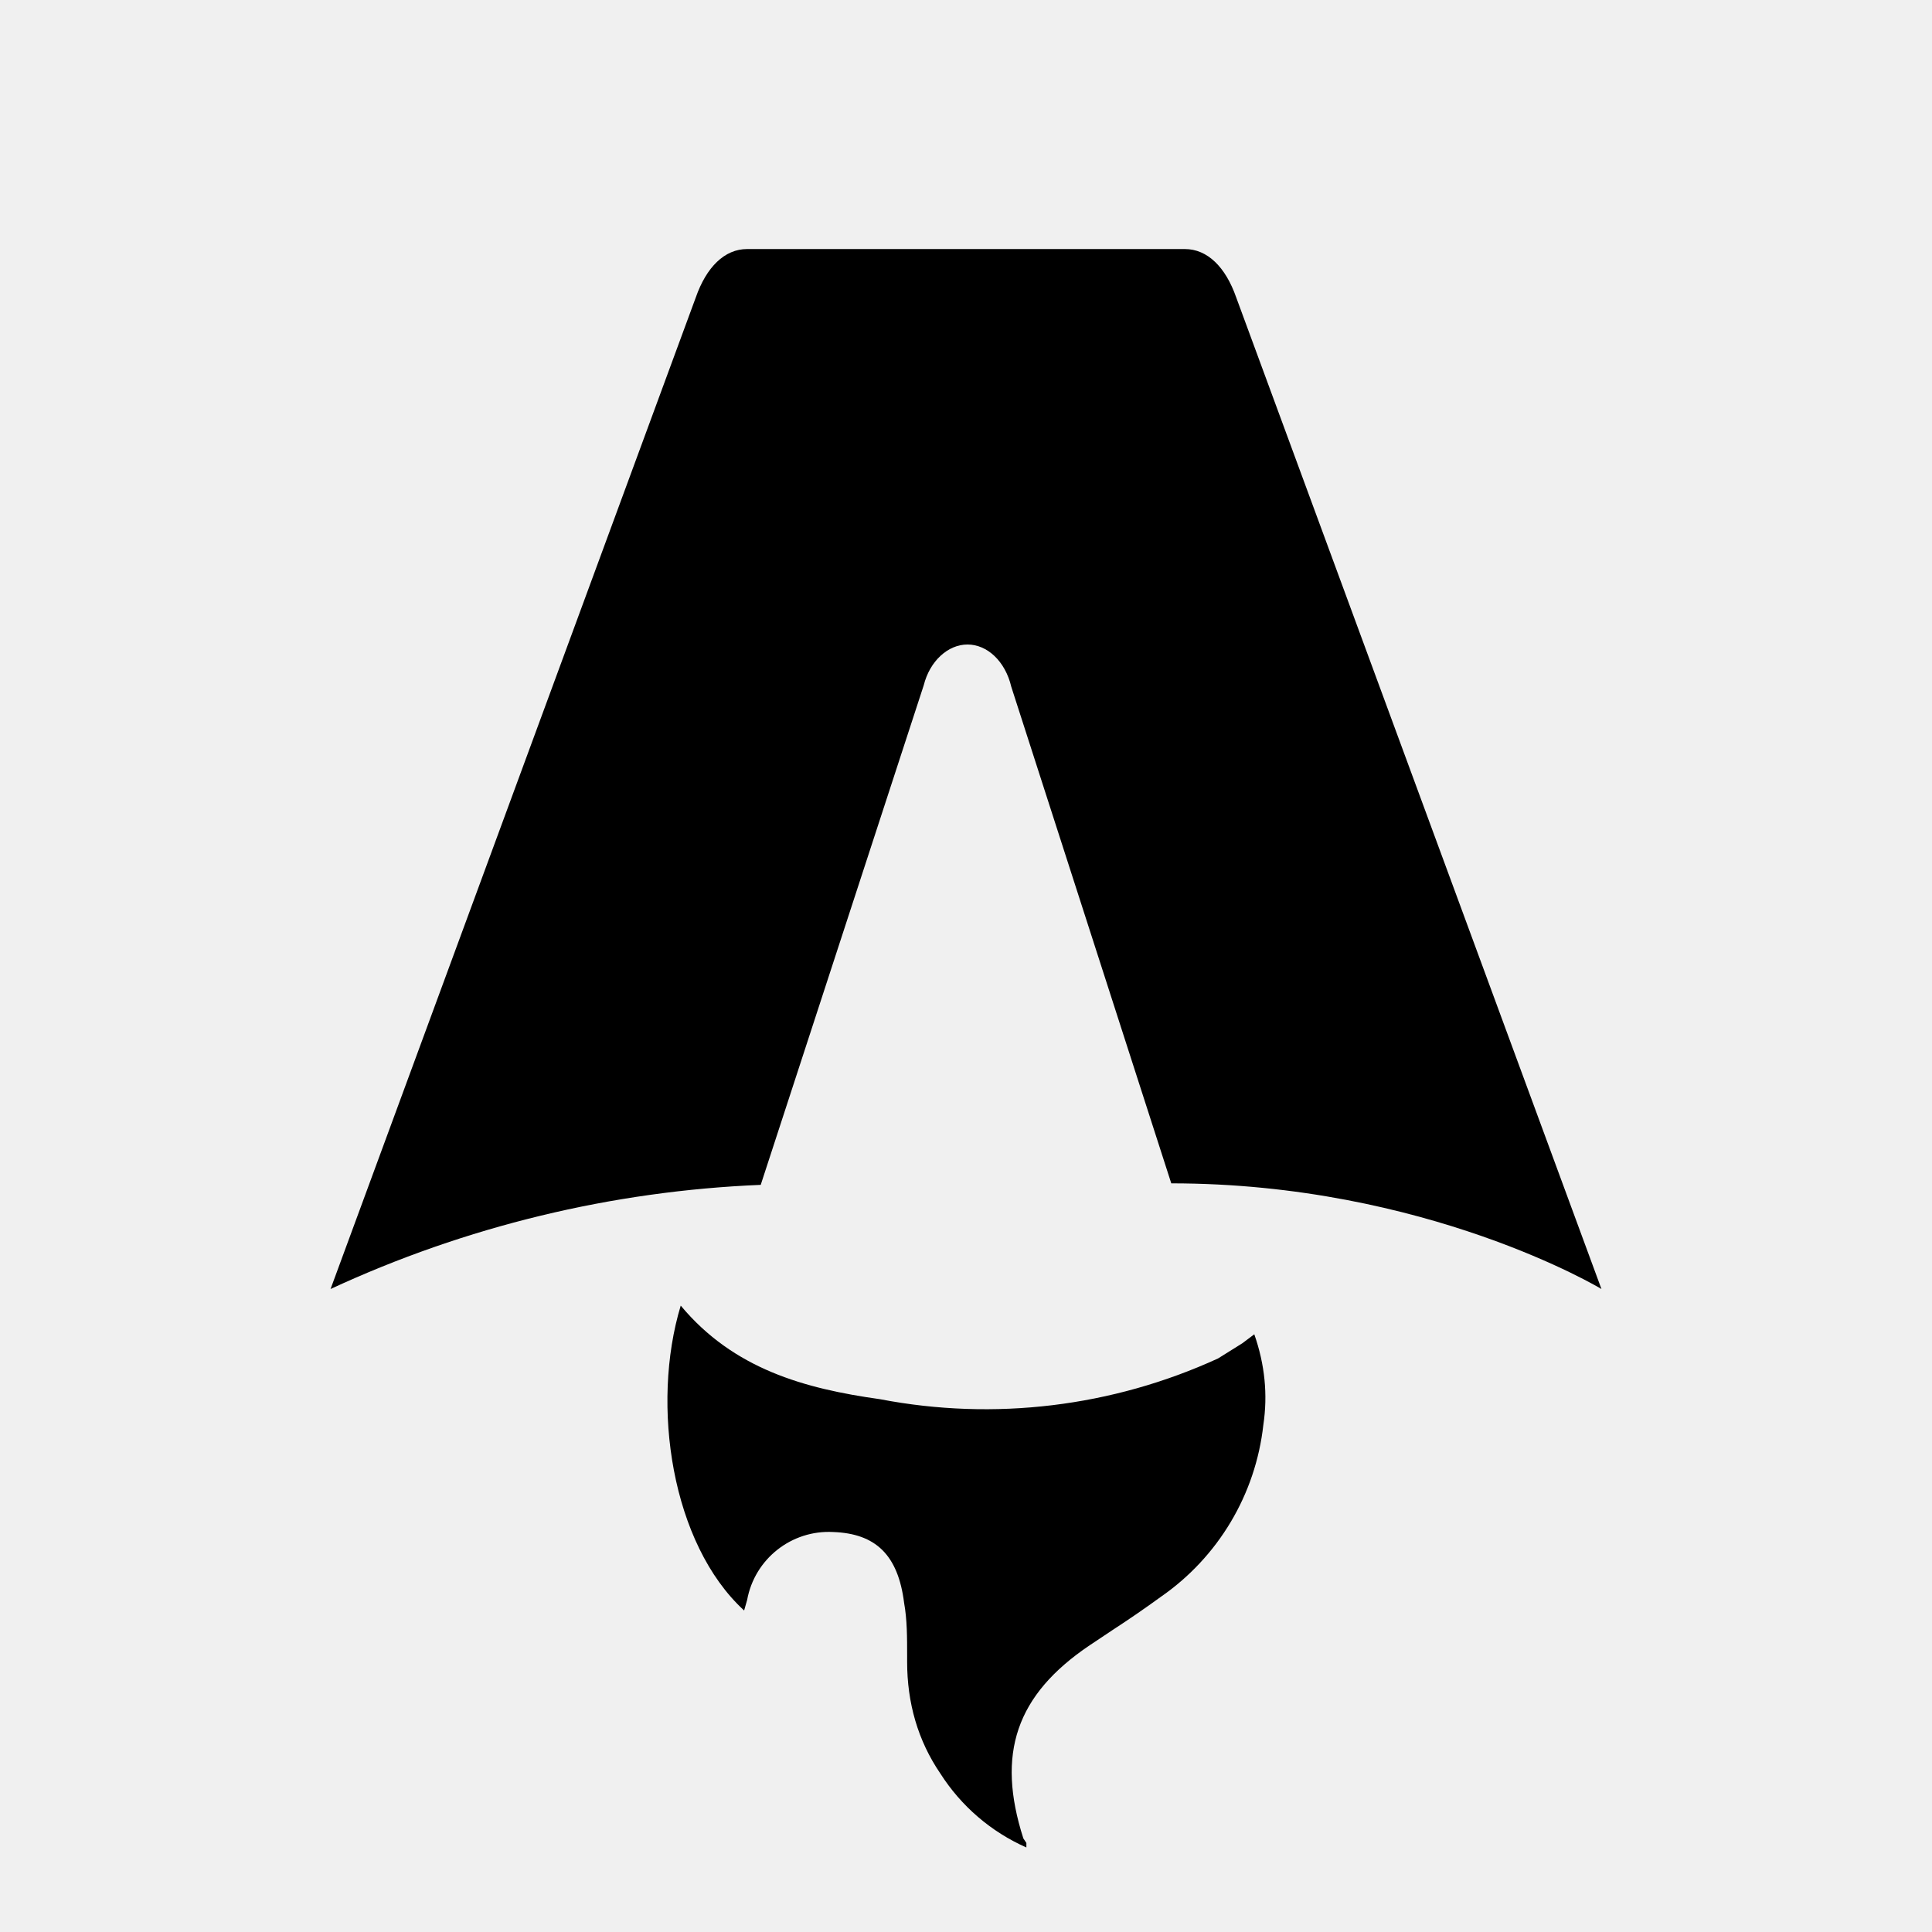
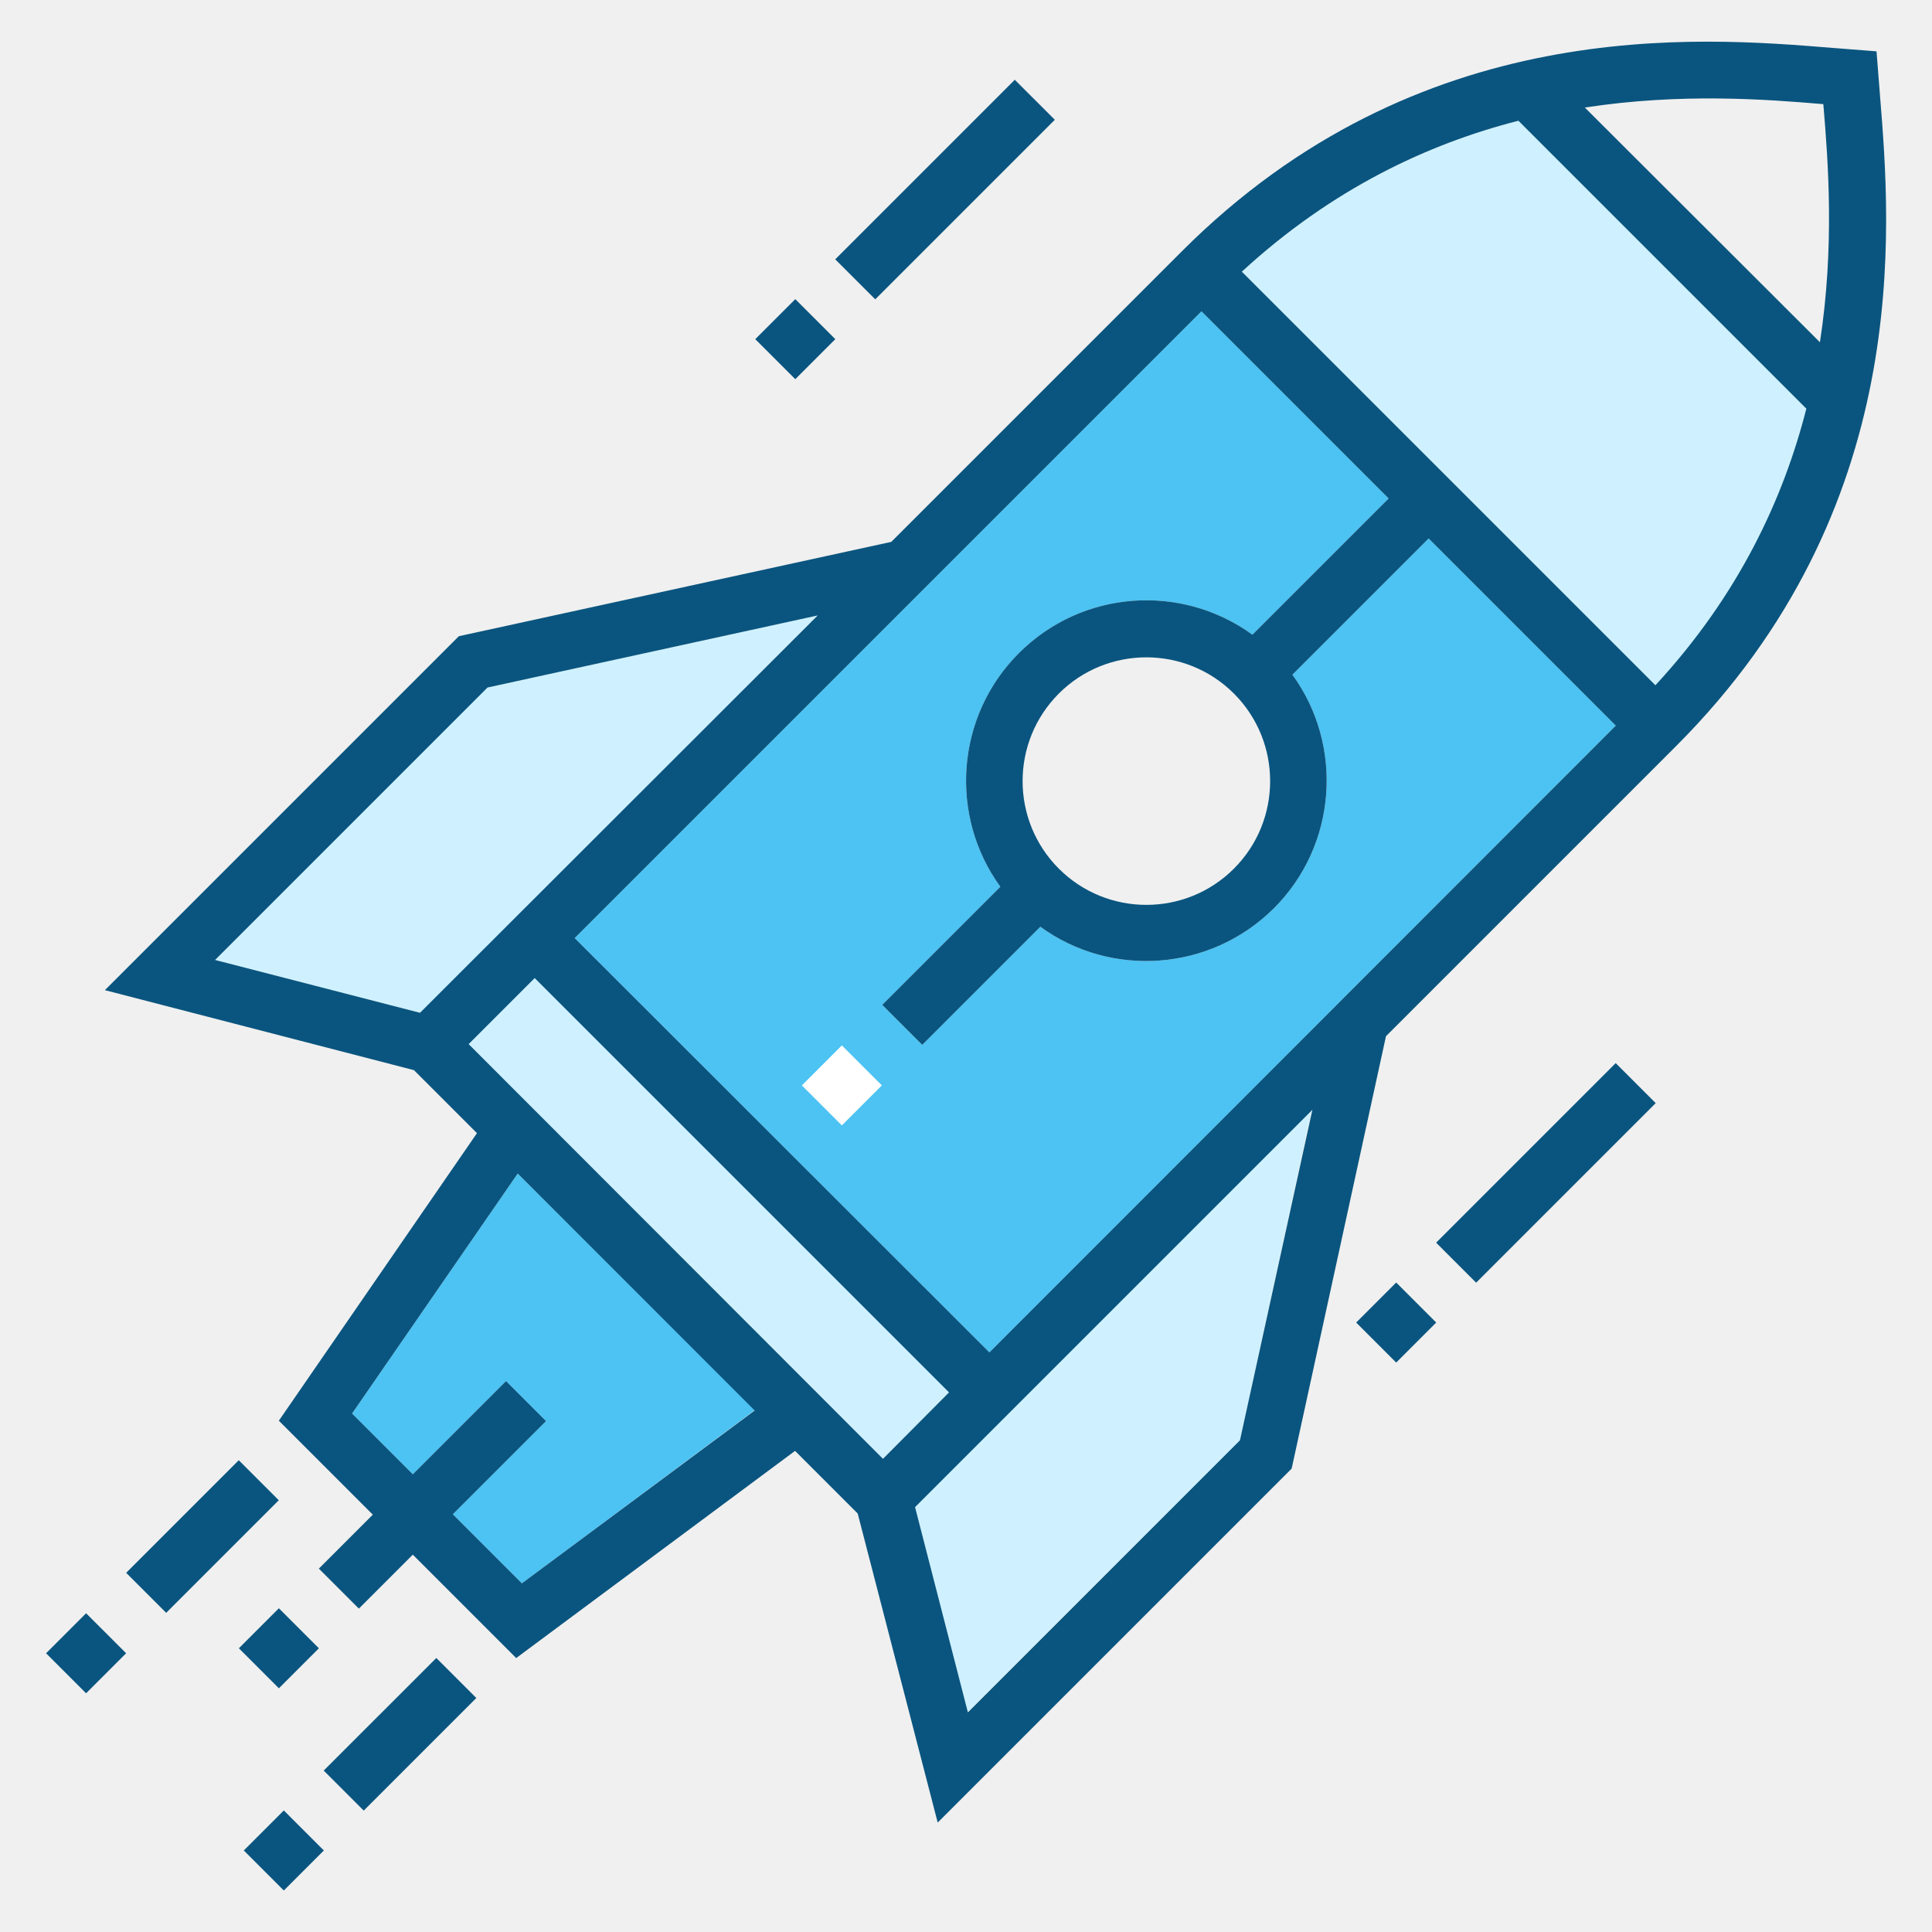
- <svg xmlns="http://www.w3.org/2000/svg" fill="none" viewBox="0 0 128 128">
-   <path d="M50.4 78.5a75.1 75.1 0 0 0-28.5 6.9l24.2-65.7c.7-2 1.9-3.2 3.4-3.2h29c1.5 0 2.7 1.2 3.4 3.2l24.2 65.7s-11.6-7-28.5-7L67 45.5c-.4-1.7-1.6-2.8-2.9-2.8-1.3 0-2.5 1.1-2.9 2.7L50.4 78.5Zm-1.1 28.2Zm-4.2-20.2c-2 6.6-.6 15.8 4.2 20.2a17.5 17.5 0 0 1 .2-.7 5.5 5.5 0 0 1 5.7-4.5c2.8.1 4.3 1.5 4.7 4.7.2 1.1.2 2.3.2 3.5v.4c0 2.7.7 5.2 2.2 7.4a13 13 0 0 0 5.7 4.9v-.3l-.2-.3c-1.8-5.6-.5-9.5 4.4-12.8l1.5-1a73 73 0 0 0 3.2-2.2 16 16 0 0 0 6.8-11.4c.3-2 .1-4-.6-6l-.8.6-1.6 1a37 37 0 0 1-22.4 2.7c-5-.7-9.7-2-13.2-6.2Z" />
+ <svg xml:space="preserve" id="Layer_1" width="800" height="800" version="1.1" viewBox="0 0 512 512">
  <style>
-         path { fill: #000; }
-         @media (prefers-color-scheme: dark) {
-             path { fill: #FFF; }
-         }
-     </style>
+     .st0{fill:#0a557f}.st1{fill:#cff1ff}.st2{fill:#4cc3f2}
+   </style>
+   <path d="M376 303.3h67.3v15H376z" class="st0" transform="rotate(-45 409.7032 310.7721)" />
+   <path d="M362.5 343h15v15h-15z" class="st0" transform="rotate(-45 369.9891 350.4834)" />
+   <path d="M216.8 42.7h67.3v15h-67.3z" class="st0" transform="rotate(-45 250.4847 50.22975)" />
+   <path d="M203.3 82.4h15v15h-15z" class="st0" transform="rotate(-45 210.7552 89.94171)" />
+   <path d="m57 254.4 72.1-72.2 87.5-19.1-105.3 105.3z" class="st1" />
+   <path d="M138.3 419.6 120 401.3l24.7-24.7-10.6-10.6-24.7 24.7-16.1-16.1 43.9-63.6 62.8 62.7z" class="st2" />
+   <path d="M175.5 245.2h24.8v155.3h-24.8z" class="st1" transform="rotate(-45 187.8592 322.8868)" />
+   <path d="m328.6 381.7-72.2 72.1-14-54.4 105.2-105.2z" class="st1" />
+   <path d="M262.2 358.4 152.3 248.6 318.4 82.5l49.6 49.6-36.1 36.1c-18.7-13.6-45-12-61.9 4.9-16.8 16.8-18.5 43.2-4.9 61.9l-31.3 31.3 10.6 10.6 31.3-31.3c18.7 13.6 45 11.9 61.9-4.9 16.8-16.8 18.5-43.2 4.9-61.9l36.1-36.1 49.6 49.6-166 166.1z" class="st2" />
+   <path d="M438.7 181.7 329.1 72c23.9-22 49.4-33.9 73.3-40l76.3 76.3c-6.1 24-17.9 49.5-40 73.4z" class="st1" />
+   <path d="M490.8 13.1c-1.6-.1-3.3-.3-5.1-.4-35.6-2.9-109.6-9.1-172.6 54l-76.9 76.9-114.6 25-93.8 93.8 81.9 21.2 16.7 16.7-52.5 76.2 24.9 24.9-14.3 14.3 10.6 10.6 14.3-14.3 27.4 27.4 73.9-54.9 16.6 16.6 21.2 81.9 93.8-93.8 25-114.6 76.9-76.9c63-63 56.9-137 54-172.6-.1-1.8-.3-3.5-.4-5.1l-.5-6.4-6.5-.5zM138.3 419.6 120 401.3l24.7-24.7-10.6-10.6-24.7 24.7-16.1-16.1 43.9-63.6 62.8 62.8-61.7 45.8zM57 254.4l72.2-72.2 87.5-19.1-105.4 105.3-54.3-14zM251.5 369 234 386.6 124.2 276.7l17.5-17.5L251.5 369zm77.1 12.7-72.1 72.1-14-54.4 105.3-105.3-19.2 87.6zm-66.4-23.3L152.3 248.6 318.4 82.5l49.6 49.6-36.1 36.1c-18.7-13.6-45-12-61.9 4.9-16.8 16.8-18.5 43.2-4.9 61.9l-31.3 31.3 10.6 10.6 31.3-31.3c18.7 13.6 45 11.9 61.9-4.9 16.8-16.8 18.5-43.2 4.9-61.9l36.1-36.1 49.6 49.6-166 166.1zM327 183.8c12.8 12.8 12.8 33.6 0 46.4-12.8 12.8-33.6 12.8-46.4 0-12.8-12.8-12.8-33.6 0-46.4 12.8-12.8 33.6-12.8 46.4 0zm151.7-75.5c-6.1 23.9-17.9 49.4-40 73.3L329.1 72c23.9-22 49.4-33.9 73.3-40l76.3 76.3zm3.6-17.6L420 28.5c25.4-3.9 47.9-2.2 63.2-.9 1.3 15.3 3 37.8-.9 63.1z" class="st0" />
+   <path d="M66.4 429.3h15v15h-15z" class="st0" transform="rotate(-45 73.91791 436.7977)" />
+   <path d="M84.9 452.1h42.2v15H84.9z" class="st0" transform="rotate(-45 106.0111 459.5912)" />
+   <path d="M67.7 482.9h15v15h-15z" class="st0" transform="matrix(.7072 -.7071 .7071 .7072 -324.727 196.7583)" />
+   <path d="M32.6 399.7h42.2v15H32.6z" class="st0" transform="rotate(-45 53.67401 407.2482)" />
+   <path d="M15.3 430.6h15v15h-15z" class="st0" transform="rotate(-45 22.84901 438.0985)" />
+   <path d="M215.6 280.1h15v15h-15z" style="fill:#fff" transform="rotate(-45 223.1524 287.6185)" />
</svg>
